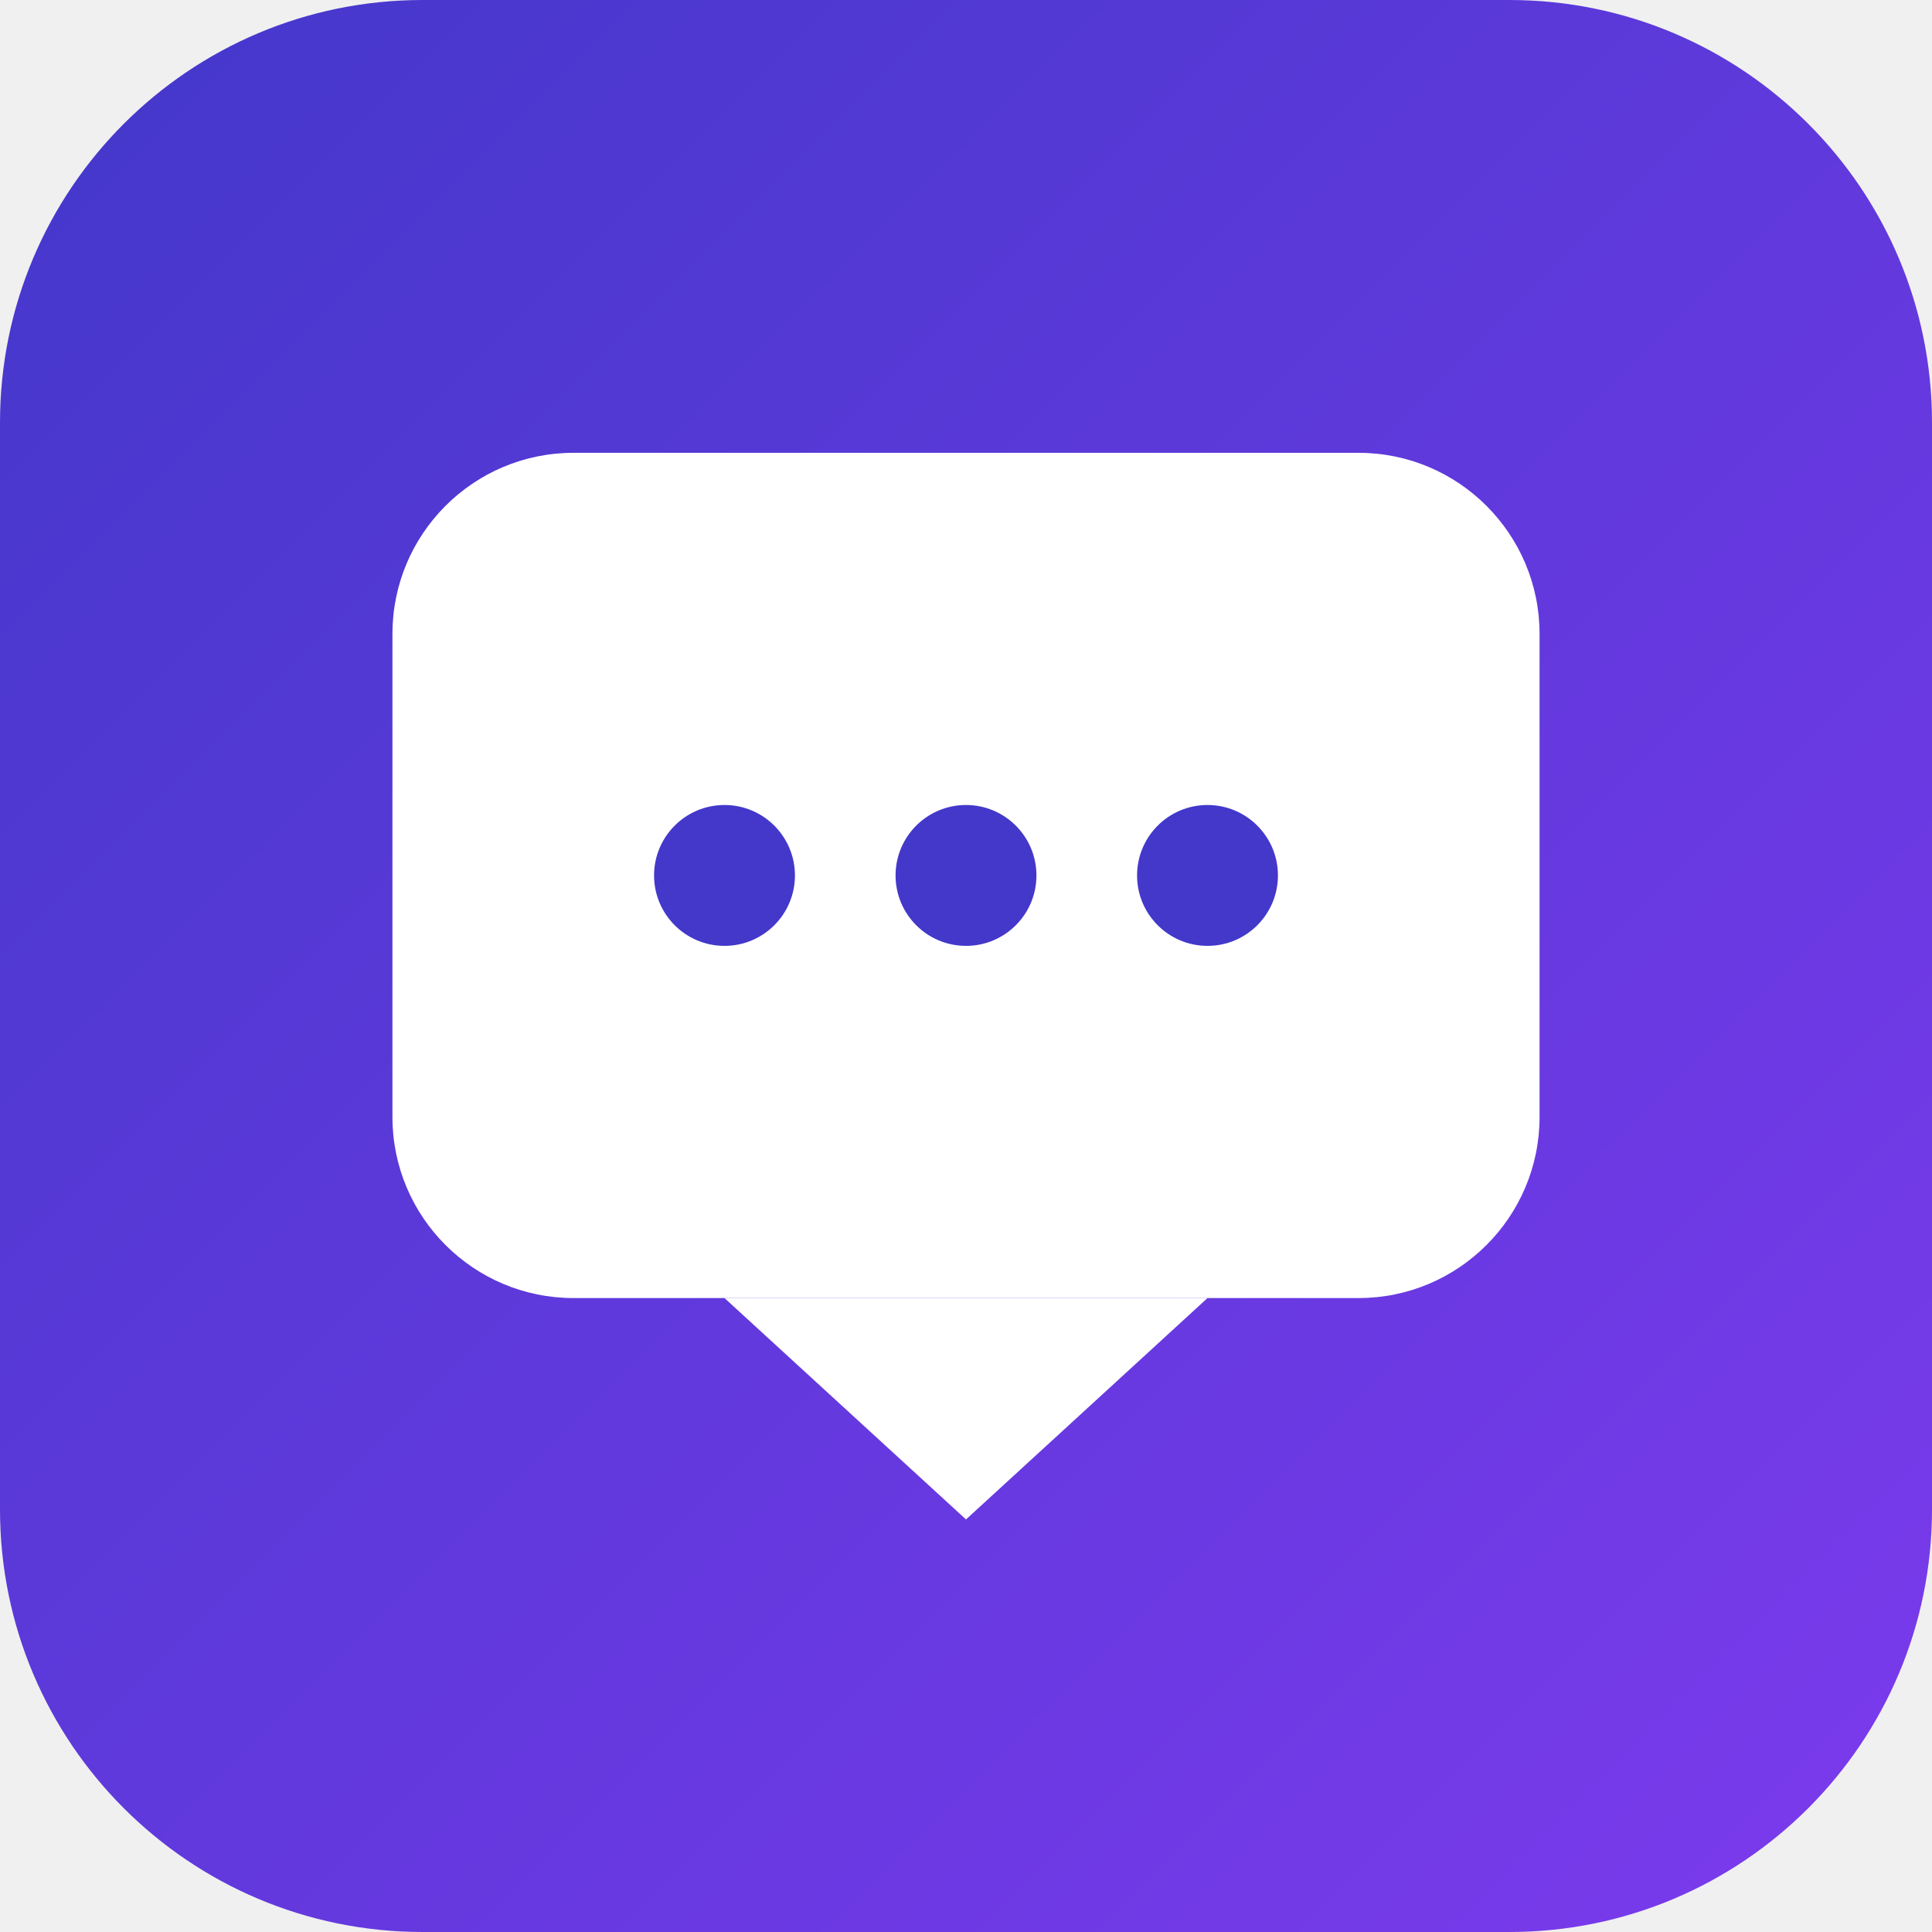
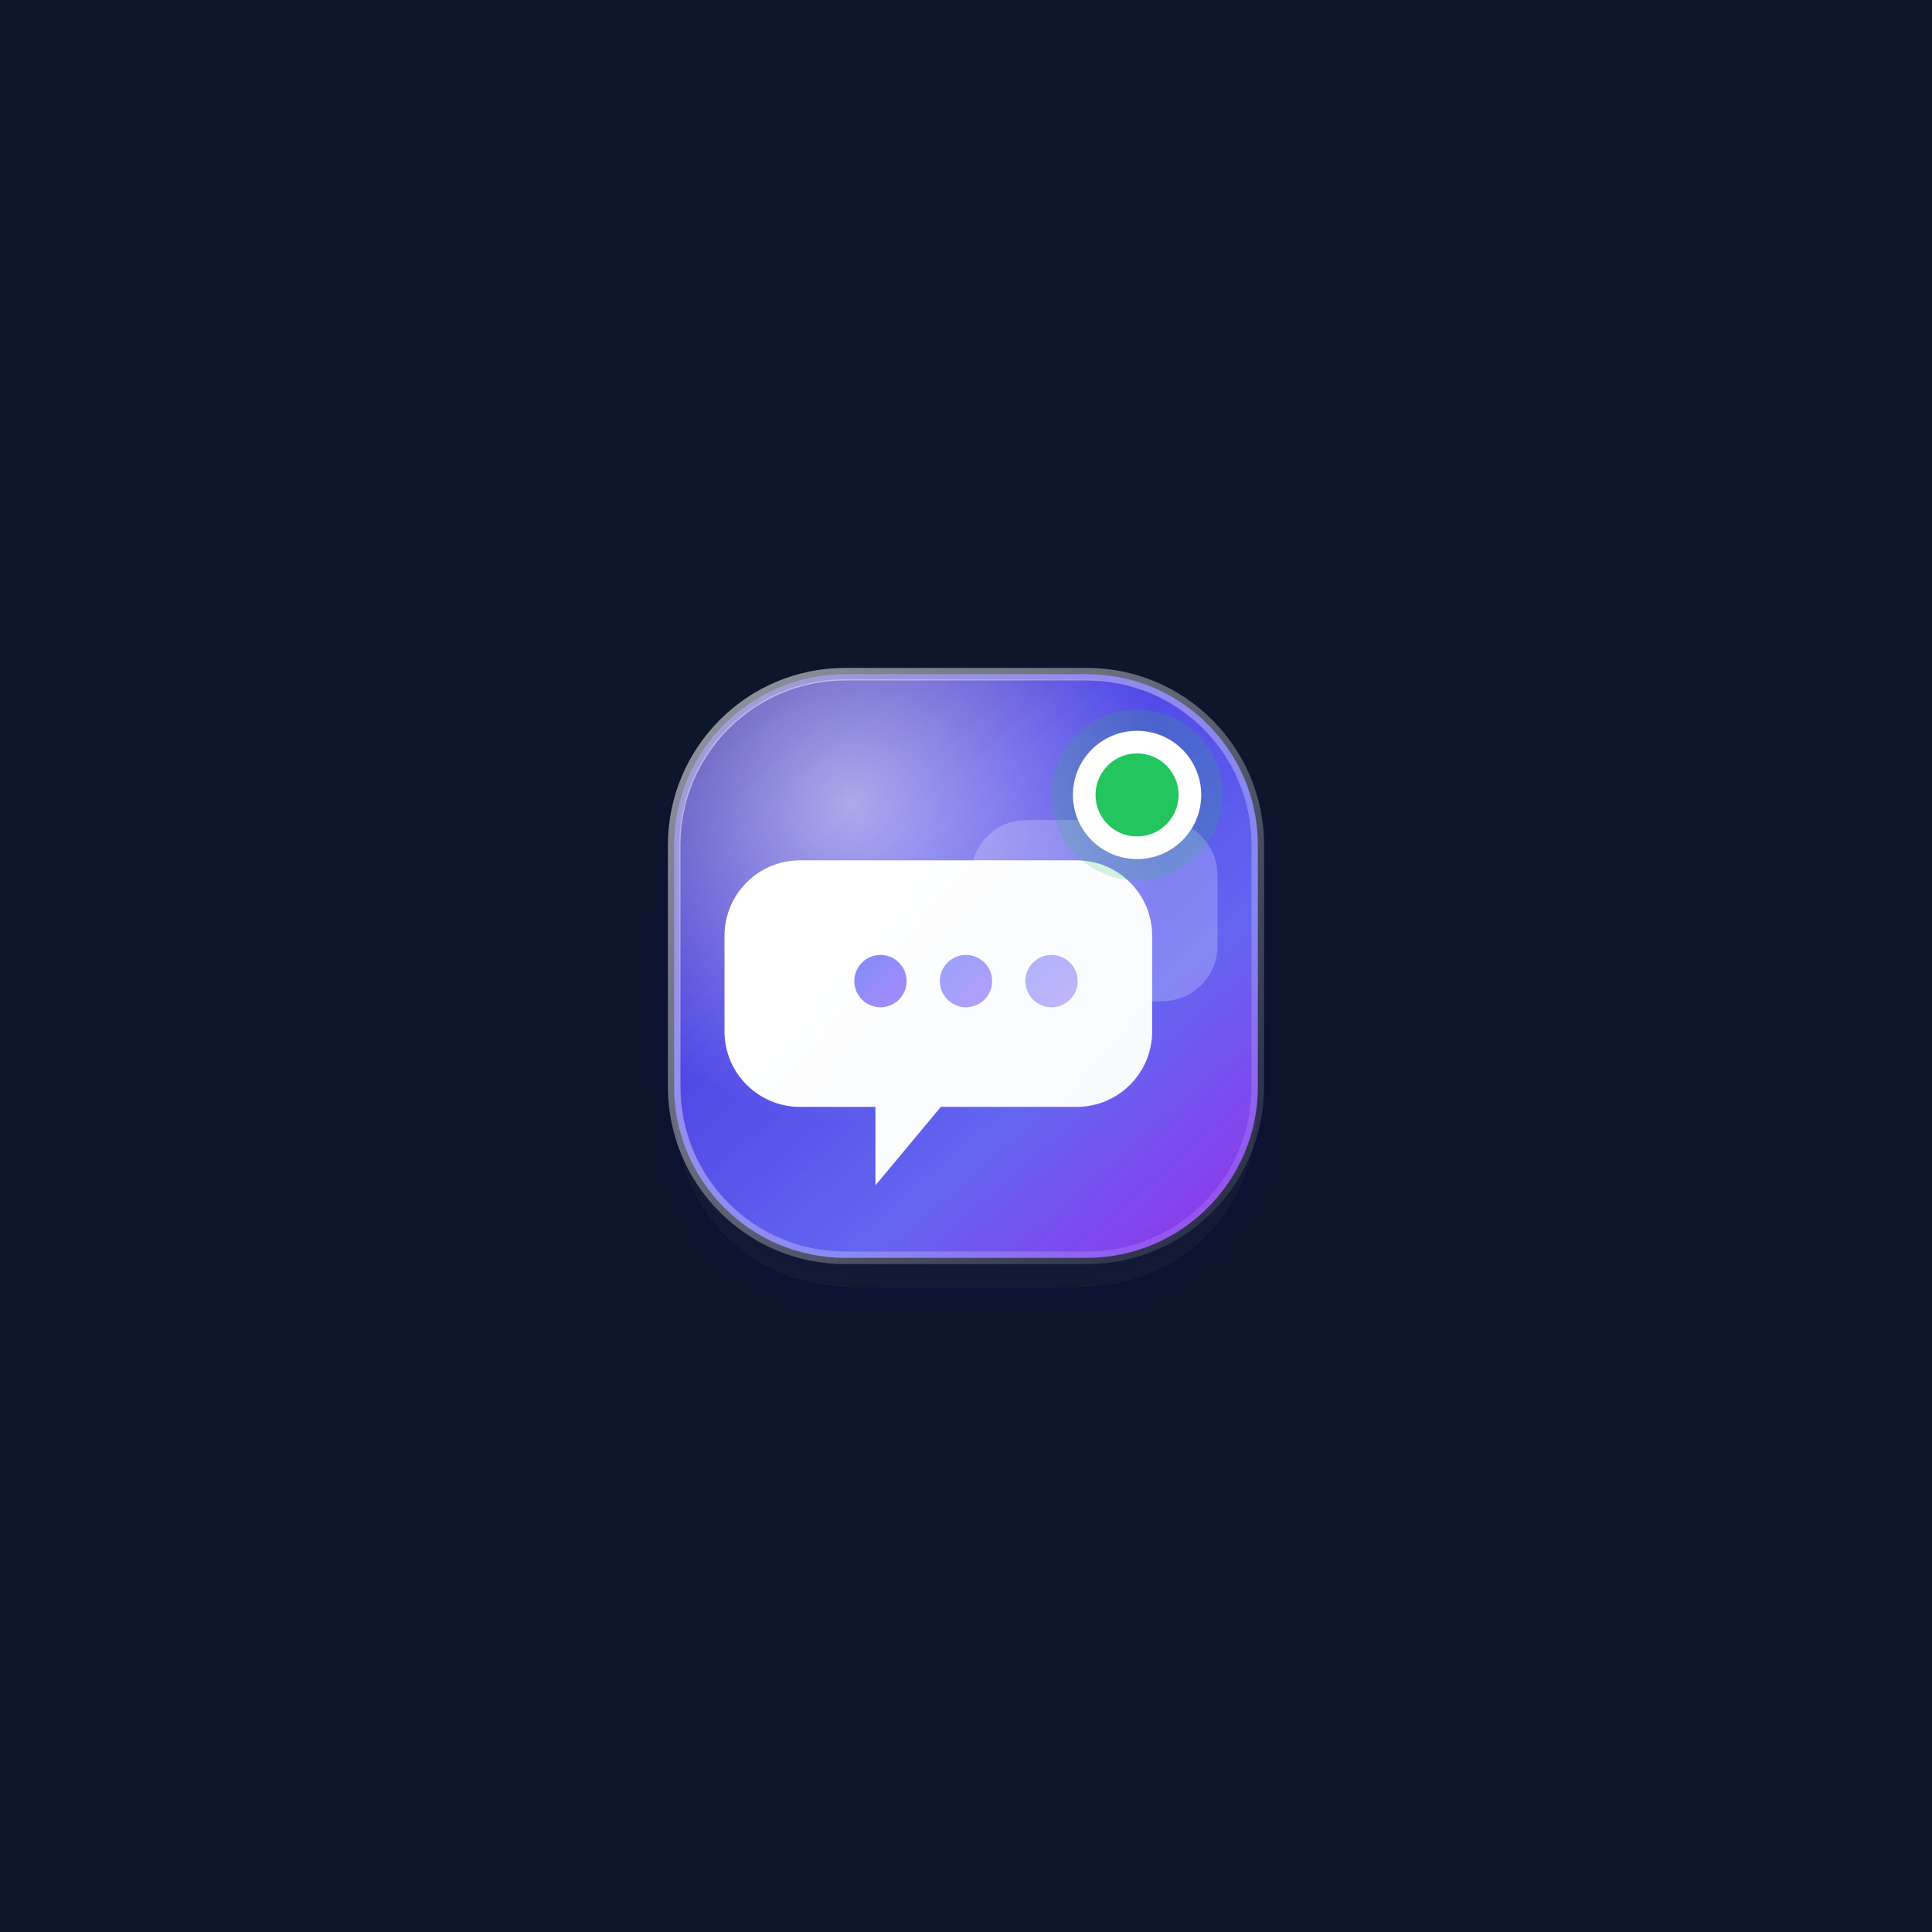
<svg xmlns="http://www.w3.org/2000/svg" viewBox="0 0 192 192">
-   <defs>
-     <linearGradient id="bg" x1="0" y1="0" x2="1" y2="1">
-       <stop offset="0%" stop-color="#4338ca" />
-       <stop offset="100%" stop-color="#7c3aed" />
-     </linearGradient>
-   </defs>
-   <rect width="192" height="192" rx="42" fill="url(#bg)" />
-   <rect x="39" y="45" width="114" height="84" rx="18" fill="#ffffff" />
-   <path d="M72 129h48l-24 22z" fill="#ffffff" />
-   <circle cx="72" cy="87" r="7" fill="#4338ca" />
-   <circle cx="96" cy="87" r="7" fill="#4338ca" />
-   <circle cx="120" cy="87" r="7" fill="#4338ca" />
+   <rect width="192" height="192" fill="#0f172a" />
+   <g transform="translate(64 64)">
+     <defs>
+       <linearGradient id="bg" x1="6" y1="2" x2="58" y2="62" gradientUnits="userSpaceOnUse">
+         <stop offset="0%" stop-color="#3730a3" />
+         <stop offset="35%" stop-color="#4f46e5" />
+         <stop offset="68%" stop-color="#6366f1" />
+         <stop offset="100%" stop-color="#9333ea" />
+       </linearGradient>
+       <linearGradient id="border" x1="4" y1="4" x2="60" y2="60" gradientUnits="userSpaceOnUse">
+         <stop offset="0%" stop-color="#ffffff" stop-opacity="0.55" />
+         <stop offset="100%" stop-color="#ffffff" stop-opacity="0.08" />
+       </linearGradient>
+       <radialGradient id="shine" cx="30%" cy="22%" r="55%" fx="30%" fy="22%">
+         <stop offset="0%" stop-color="#ffffff" stop-opacity="0.55" />
+         <stop offset="100%" stop-color="#ffffff" stop-opacity="0" />
+       </radialGradient>
+       <linearGradient id="dot" x1="0" y1="0" x2="1" y2="1">
+         <stop offset="0%" stop-color="#818cf8" />
+         <stop offset="100%" stop-color="#a78bfa" />
+       </linearGradient>
+       <linearGradient id="bubble" x1="18" y1="22" x2="46" y2="46" gradientUnits="userSpaceOnUse">
+         <stop offset="0%" stop-color="#ffffff" />
+         <stop offset="100%" stop-color="#f8fafc" />
+       </linearGradient>
+       <filter id="shadow" x="-25%" y="-25%" width="150%" height="150%">
+         <feDropShadow dx="0" dy="3" stdDeviation="3" flood-color="#1e1b4b" flood-opacity="0.45" />
+       </filter>
+     </defs>
+     <rect x="3" y="3" width="58" height="58" rx="17" fill="url(#bg)" filter="url(#shadow)" />
+     <rect x="3.5" y="3.5" width="57" height="57" rx="16.5" fill="url(#shine)" />
+     <rect x="3" y="3" width="58" height="58" rx="17" fill="none" stroke="url(#border)" stroke-width="1.25" />
+     <path d="M38 17.5h13.5a5.5 5.5 0 0 1 5.5 5.5v7a5.5 5.5 0 0 1-5.5 5.5H44l-3.5 4.5V35.5H38a5.5 5.5 0 0 1-5.5-5.5v-7a5.5 5.5 0 0 1 5.5-5.5z" fill="#ffffff" fill-opacity="0.22" />
+     <path d="M15.5 21.5h27.5a7.5 7.5 0 0 1 7.5 7.5v9.5a7.5 7.5 0 0 1-7.5 7.5H29.5l-6.5 7.8V46H15.5a7.5 7.5 0 0 1-7.5-7.5V29a7.5 7.5 0 0 1 7.5-7.5z" fill="url(#bubble)" />
+     <circle cx="23.5" cy="33.5" r="2.6" fill="url(#dot)" />
+     <circle cx="32" cy="33.5" r="2.6" fill="url(#dot)" opacity="0.82" />
+     <circle cx="40.5" cy="33.5" r="2.6" fill="url(#dot)" opacity="0.64" />
+     <circle cx="49" cy="15" r="8.5" fill="#22c55e" fill-opacity="0.18" />
+     <circle cx="49" cy="15" r="5.25" fill="#22c55e" stroke="#ffffff" stroke-width="2.25" />
+   </g>
</svg>
